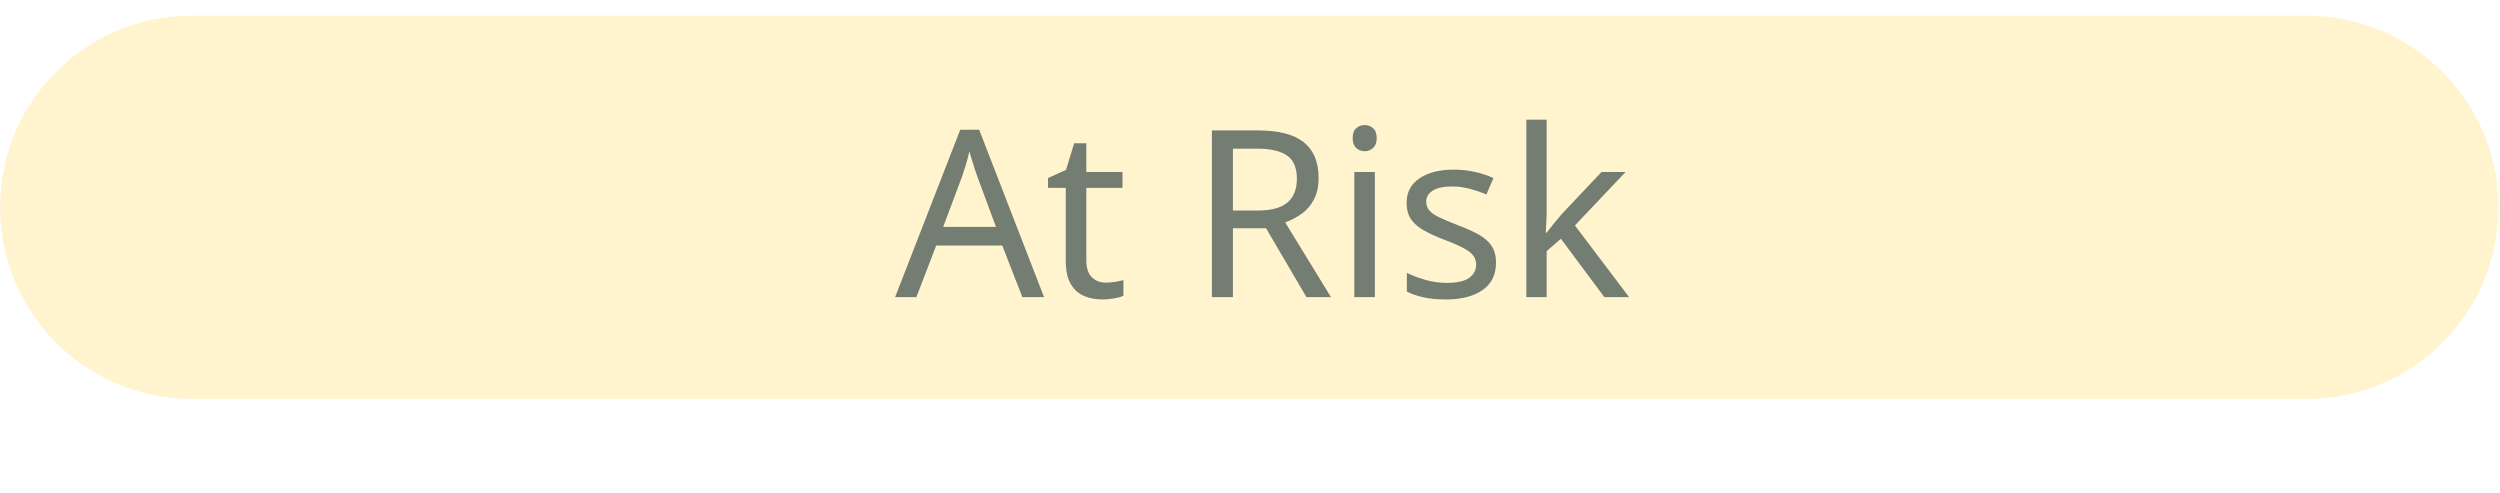
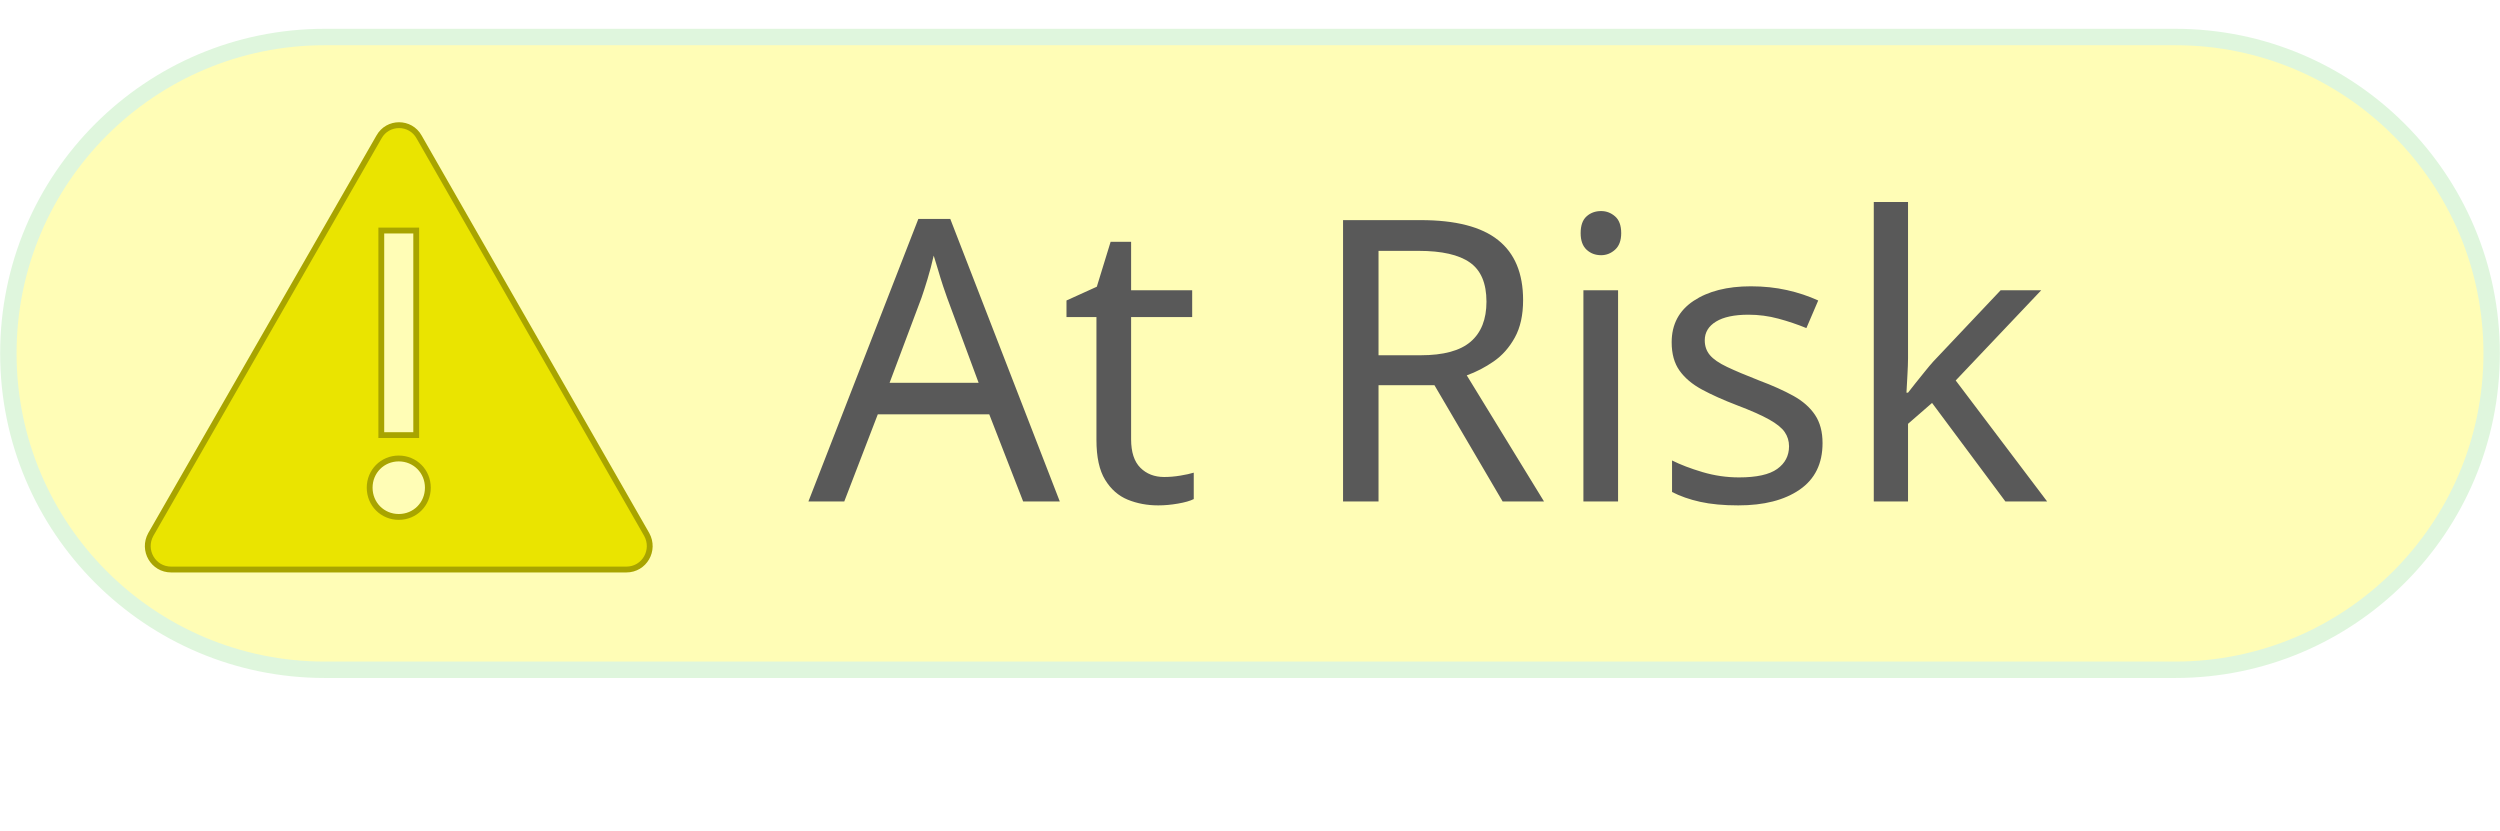
- <svg xmlns="http://www.w3.org/2000/svg" width="1767" height="348" xml:space="preserve" overflow="hidden">
-   <g transform="translate(-1863 -1134)">
-     <path d="M1866.5 1280.5C1866.5 1207.6 1925.6 1148.5 1998.5 1148.5L3493.5 1148.5C3566.4 1148.5 3625.5 1207.6 3625.5 1280.5L3625.5 1280.5C3625.5 1353.4 3566.4 1412.5 3493.5 1412.5L1998.5 1412.5C1925.6 1412.5 1866.5 1353.4 1866.5 1280.5Z" stroke="#FFF4CE" stroke-width="6.875" stroke-miterlimit="8" fill="#FFF4CE" fill-rule="evenodd" />
-     <text fill="#747D72" font-family="Trebuchet MS,Trebuchet MS_MSFontService,sans-serif" font-weight="400" font-size="165" transform="matrix(1 0 0 1 2495.67 1344)">At Risk</text>
+ <svg xmlns="http://www.w3.org/2000/svg" width="1047" height="348" xml:space="preserve" overflow="hidden">
+   <g transform="translate(-1728 -775)">
+     <path d="M1731.5 923C1731.5 849.822 1790.82 790.5 1864 790.5L2639 790.5C2712.18 790.5 2771.5 849.822 2771.5 923L2771.5 923C2771.5 996.178 2712.18 1055.5 2639 1055.5L1864 1055.5C1790.82 1055.5 1731.5 996.178 1731.5 923Z" stroke="#DFF6DD" stroke-width="6.875" stroke-miterlimit="8" fill="#FFFDB6" fill-rule="evenodd" />
+     <text fill="#595959" font-family="Trebuchet MS,Trebuchet MS_MSFontService,sans-serif" font-weight="400" font-size="165" transform="matrix(1 0 0 1 2066.57 985)">At Risk</text>
+     <g>
+       <g>
+         <g>
+           <path d="M220.838 195 125.531 29.25C121.875 22.669 112.369 22.669 108.713 29.25L13.162 195C9.506 201.581 14.137 209.625 21.694 209.625L117 209.625 212.306 209.625C219.863 209.625 224.494 201.581 220.838 195ZM109.688 68.25 124.313 68.25 124.313 153.563 109.688 153.563 109.688 68.25ZM117 187.688C110.175 187.688 104.813 182.325 104.813 175.5 104.813 168.675 110.175 163.313 117 163.313 123.825 163.313 129.188 168.675 129.188 175.5 129.188 182.325 123.825 187.688 117 187.688Z" stroke="#A8A400" stroke-width="2.438" fill="#EAE400" transform="matrix(1 0 0 1.00427 1778 803)" />
+         </g>
+       </g>
+     </g>
  </g>
</svg>
